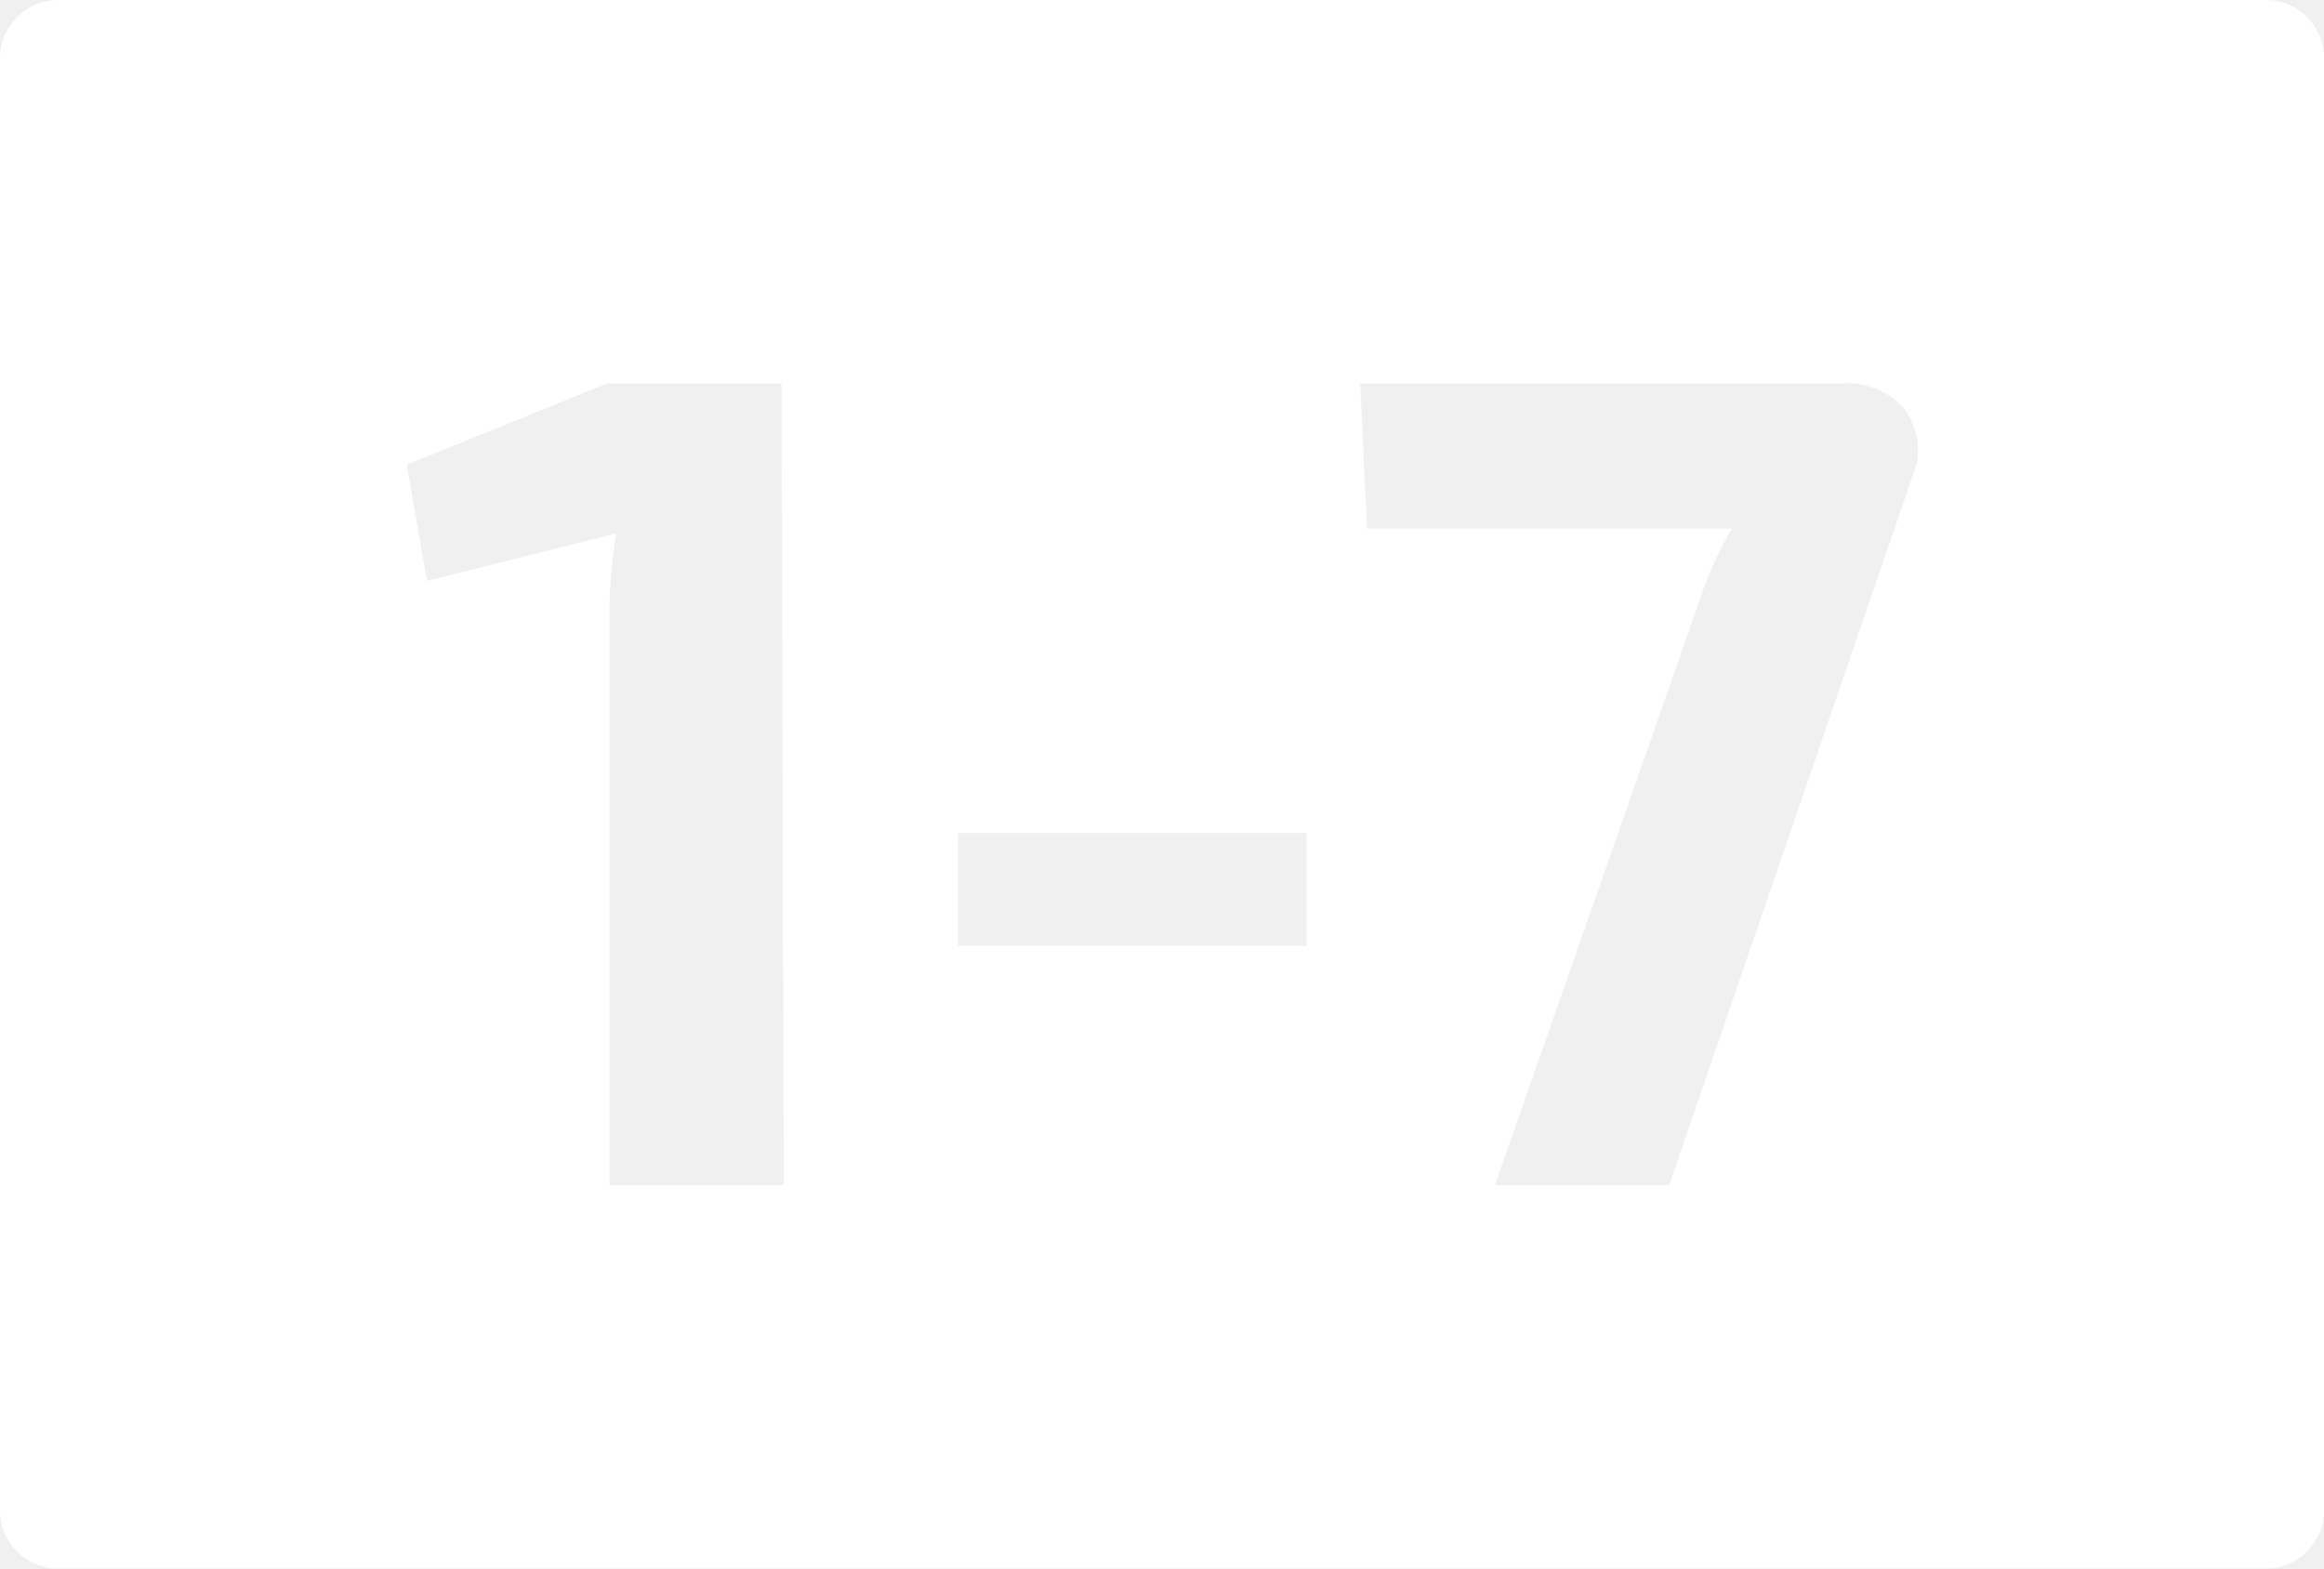
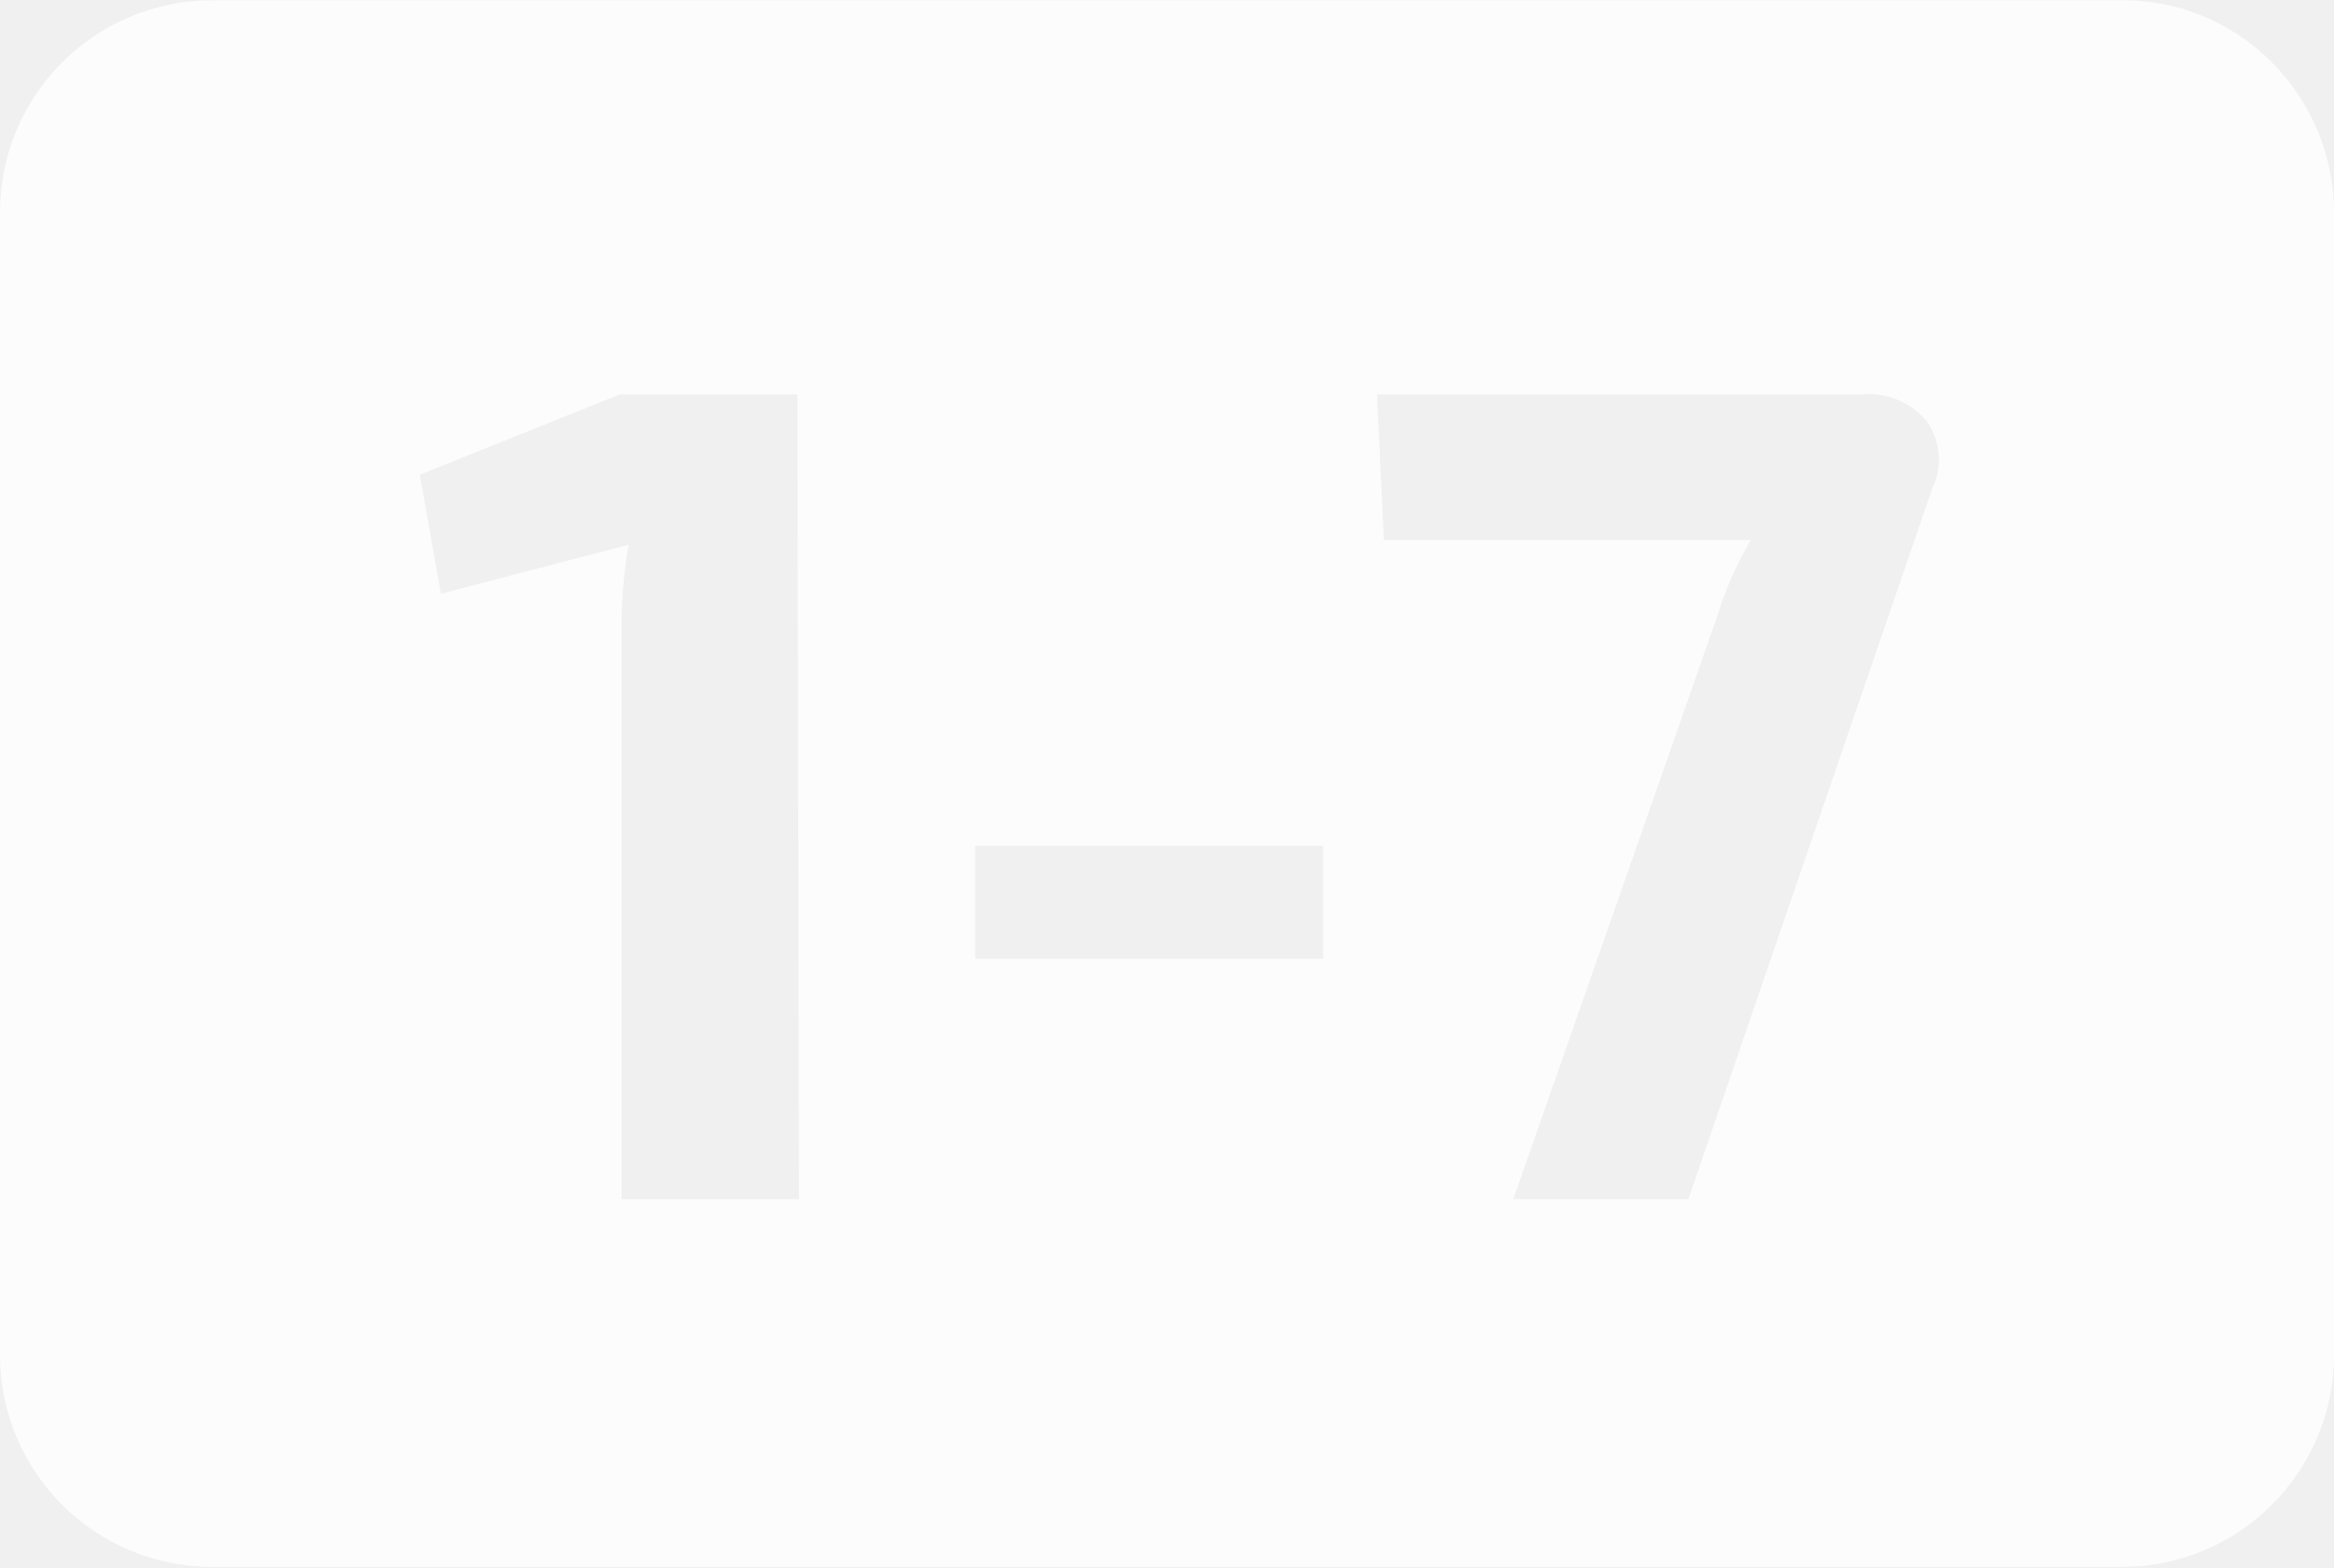
- <svg xmlns="http://www.w3.org/2000/svg" id="a8a85471-f77c-449d-a10b-3e4b620a4c77" data-name="Calque 1" viewBox="0 0 40 27">
+ <svg xmlns="http://www.w3.org/2000/svg" id="ac995f6d-4776-4aa7-b15b-9c39f3e24f01" data-name="1" viewBox="0 0 69.99 47.01">
  <defs>
-     <style>.f0ce0d9c-23ca-4e45-a6d0-58e59e4ffb37{fill:#fff;}</style>
+     <style>.b4ebda7d-1839-4f4a-a5c7-a9c86f7ab202{fill:#fcfcfc;}</style>
  </defs>
-   <path id="b3b4d7d7-51e4-483d-ad6c-c57c76a49172" data-name="1-7" class="f0ce0d9c-23ca-4e45-a6d0-58e59e4ffb37" d="M39,0H1A1,1,0,0,0,0,1V26a1,1,0,0,0,1,1H39a1,1,0,0,0,1-1V1A1,1,0,0,0,39,0ZM13.49,20.4h-3V10.68a8,8,0,0,1,.12-1.5L7.35,10,7,8,10.45,6.6h3Zm9-4.12h-6V14.34h6ZM32.91,8.22,28.73,20.4h-3l3.5-10a6,6,0,0,1,.58-1.3H23.53l-.12-2.5h8.28a1.29,1.29,0,0,1,1.11.47A1.18,1.18,0,0,1,32.91,8.22Z" transform="translate(0)" />
+   <path id="eb361da6-1a99-4908-ae62-2204b57be6d5" data-name="1-7" class="b4ebda7d-1839-4f4a-a5c7-a9c86f7ab202" d="M65.68.39a6.32,6.32,0,0,0-2-.28H6.51A6.36,6.36,0,0,0,.15,6.47V40.74A6.36,6.36,0,0,0,6.51,47.1H63.78a6.36,6.36,0,0,0,6.36-6.36V6.48A6.39,6.39,0,0,0,65.68.39ZM24.11,36.07H18.79v-17A14.06,14.06,0,0,1,19,16.44l-5.63,1.47-.63-3.57,6-2.41h5.32Zm15.72-7.21H29.39V25.47H39.83Zm18.26-14.1L50.78,36.07H45.53l6.12-17.5a10.58,10.58,0,0,1,1-2.27h-11l-.21-4.37H56a2.25,2.25,0,0,1,1.94.82A2,2,0,0,1,58.09,14.76Z" transform="translate(-0.15 -0.1)" />
</svg>
